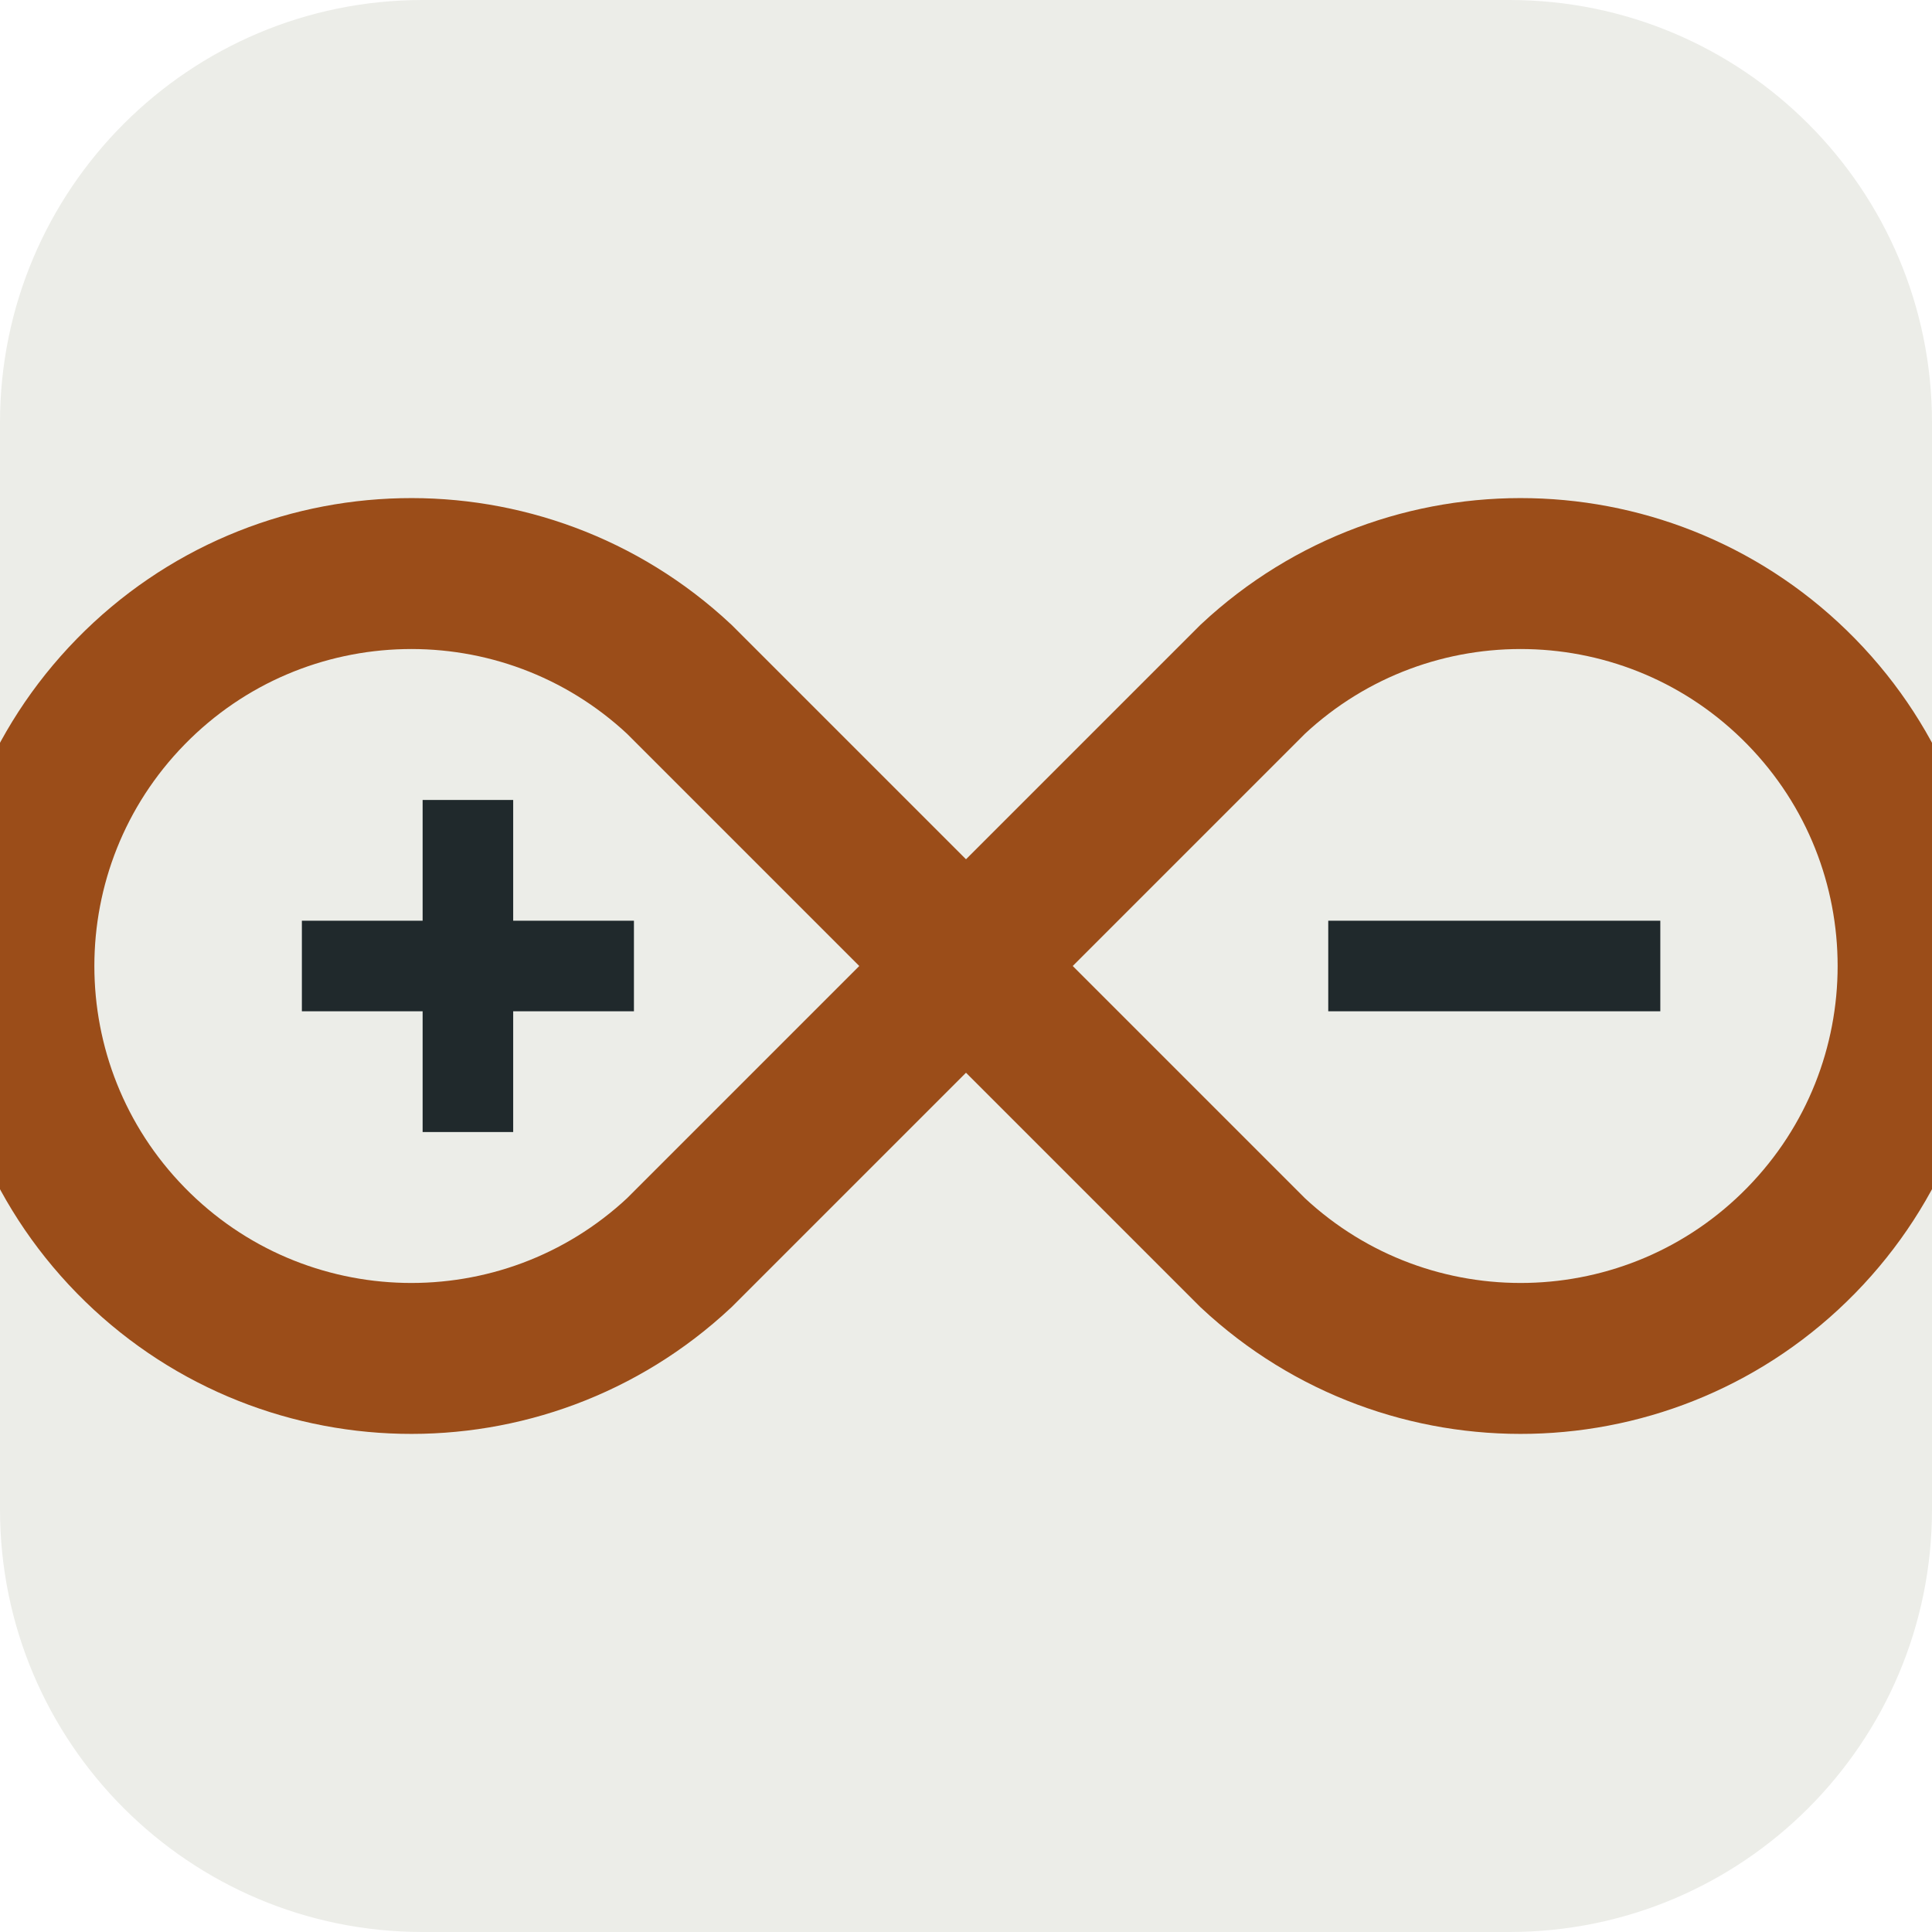
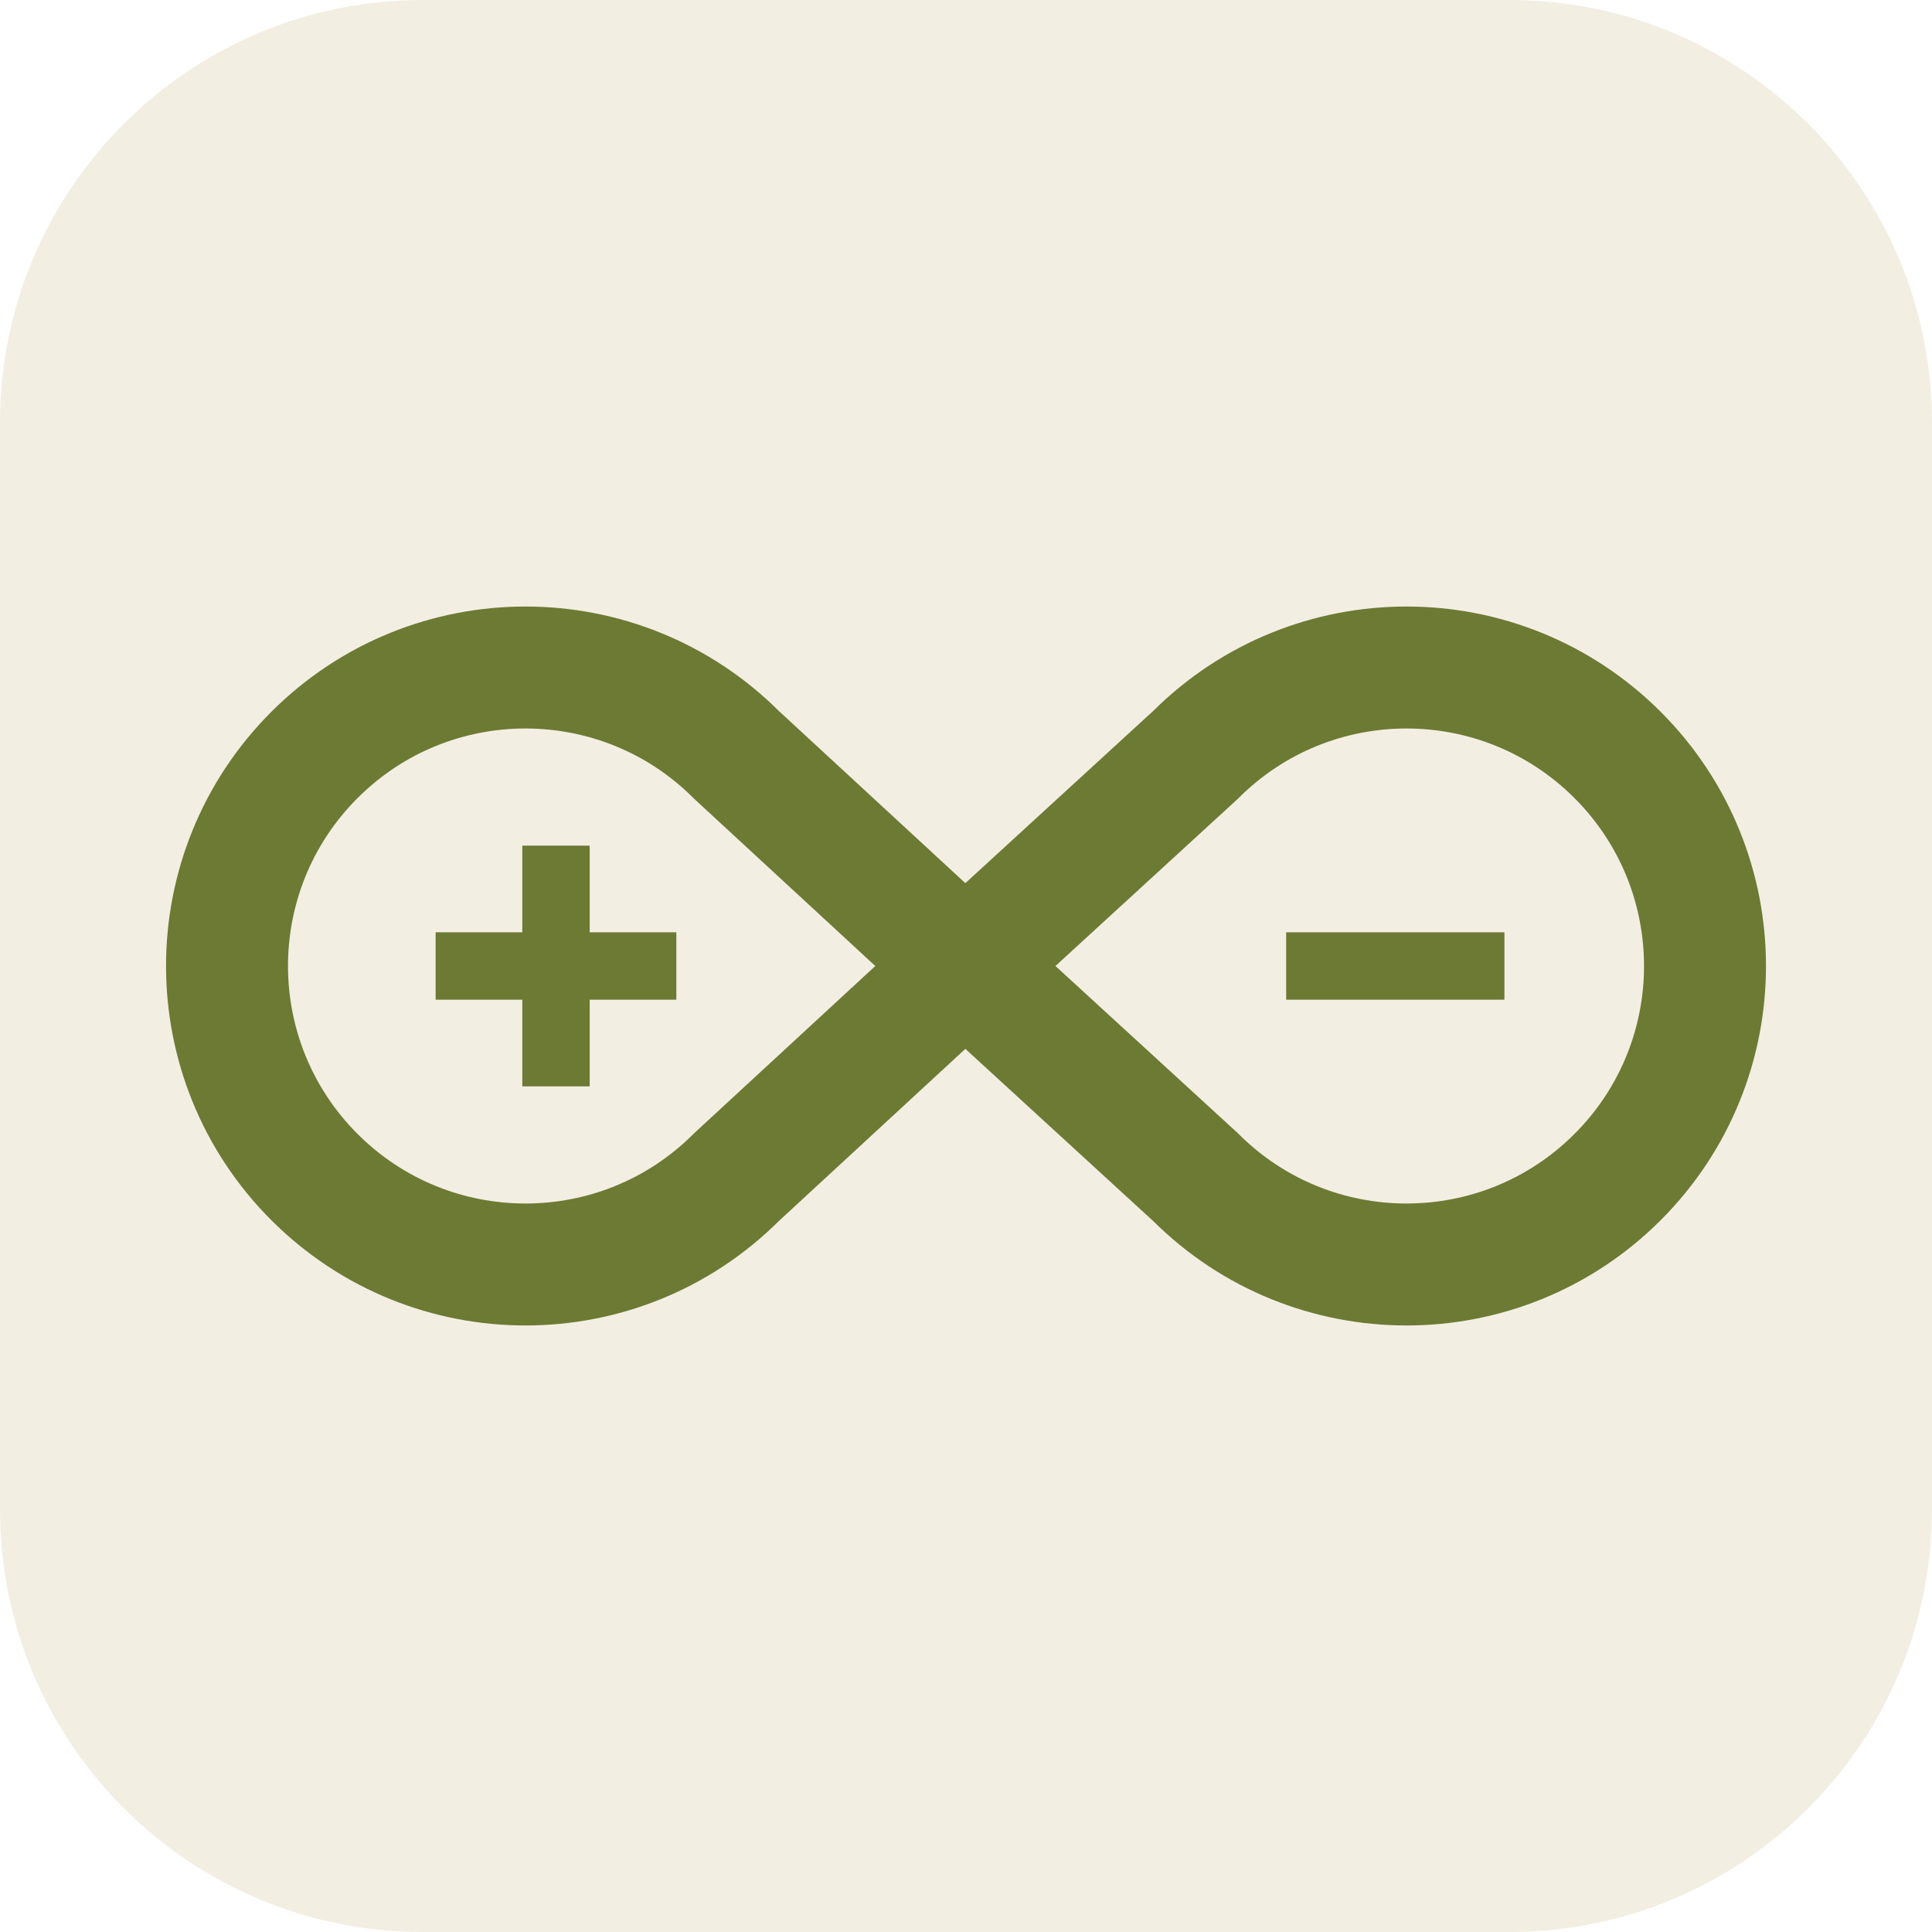
- <svg xmlns="http://www.w3.org/2000/svg" viewBox="0 0 128 128">
-   <rect width="128" height="128" rx="28" fill="#ecede8" />
-   <path d="M64 64 45 45a26 26 0 1 0 0 38l38-38a26 26 0 1 1 0 38Z" fill="none" stroke="#9b4d19" stroke-width="10" />
-   <path d="M20 64h22m-11-11v22m57-11h22" fill="none" stroke="#20292c" stroke-width="6" />
+ <svg xmlns="http://www.w3.org/2000/svg" viewBox="0 0 128 128" role="img" aria-label="Rhine Lab">
+   <rect width="128" height="128" rx="28" fill="#F3EEE2" />
+   <g transform="translate(5.259 35.719) scale(0.10632)">
+     <g fill="none" stroke="#6C7A34" stroke-width="76" stroke-linejoin="round" stroke-linecap="butt">
+       <path d="M552 266 L409.522 134.478 A186 186 0 1 0 409.522 397.522 L552 266 L695.478 134.478 A186 186 0 1 1 695.478 397.522 L552 266 Z" />
+     </g>
+     <g fill="#6C7A34">
+       <path d="M222 245h150v42H222z M276 191h42v150h-42z" />
+       <path d="M752 245h136v42H752z" />
+     </g>
+   </g>
</svg>
